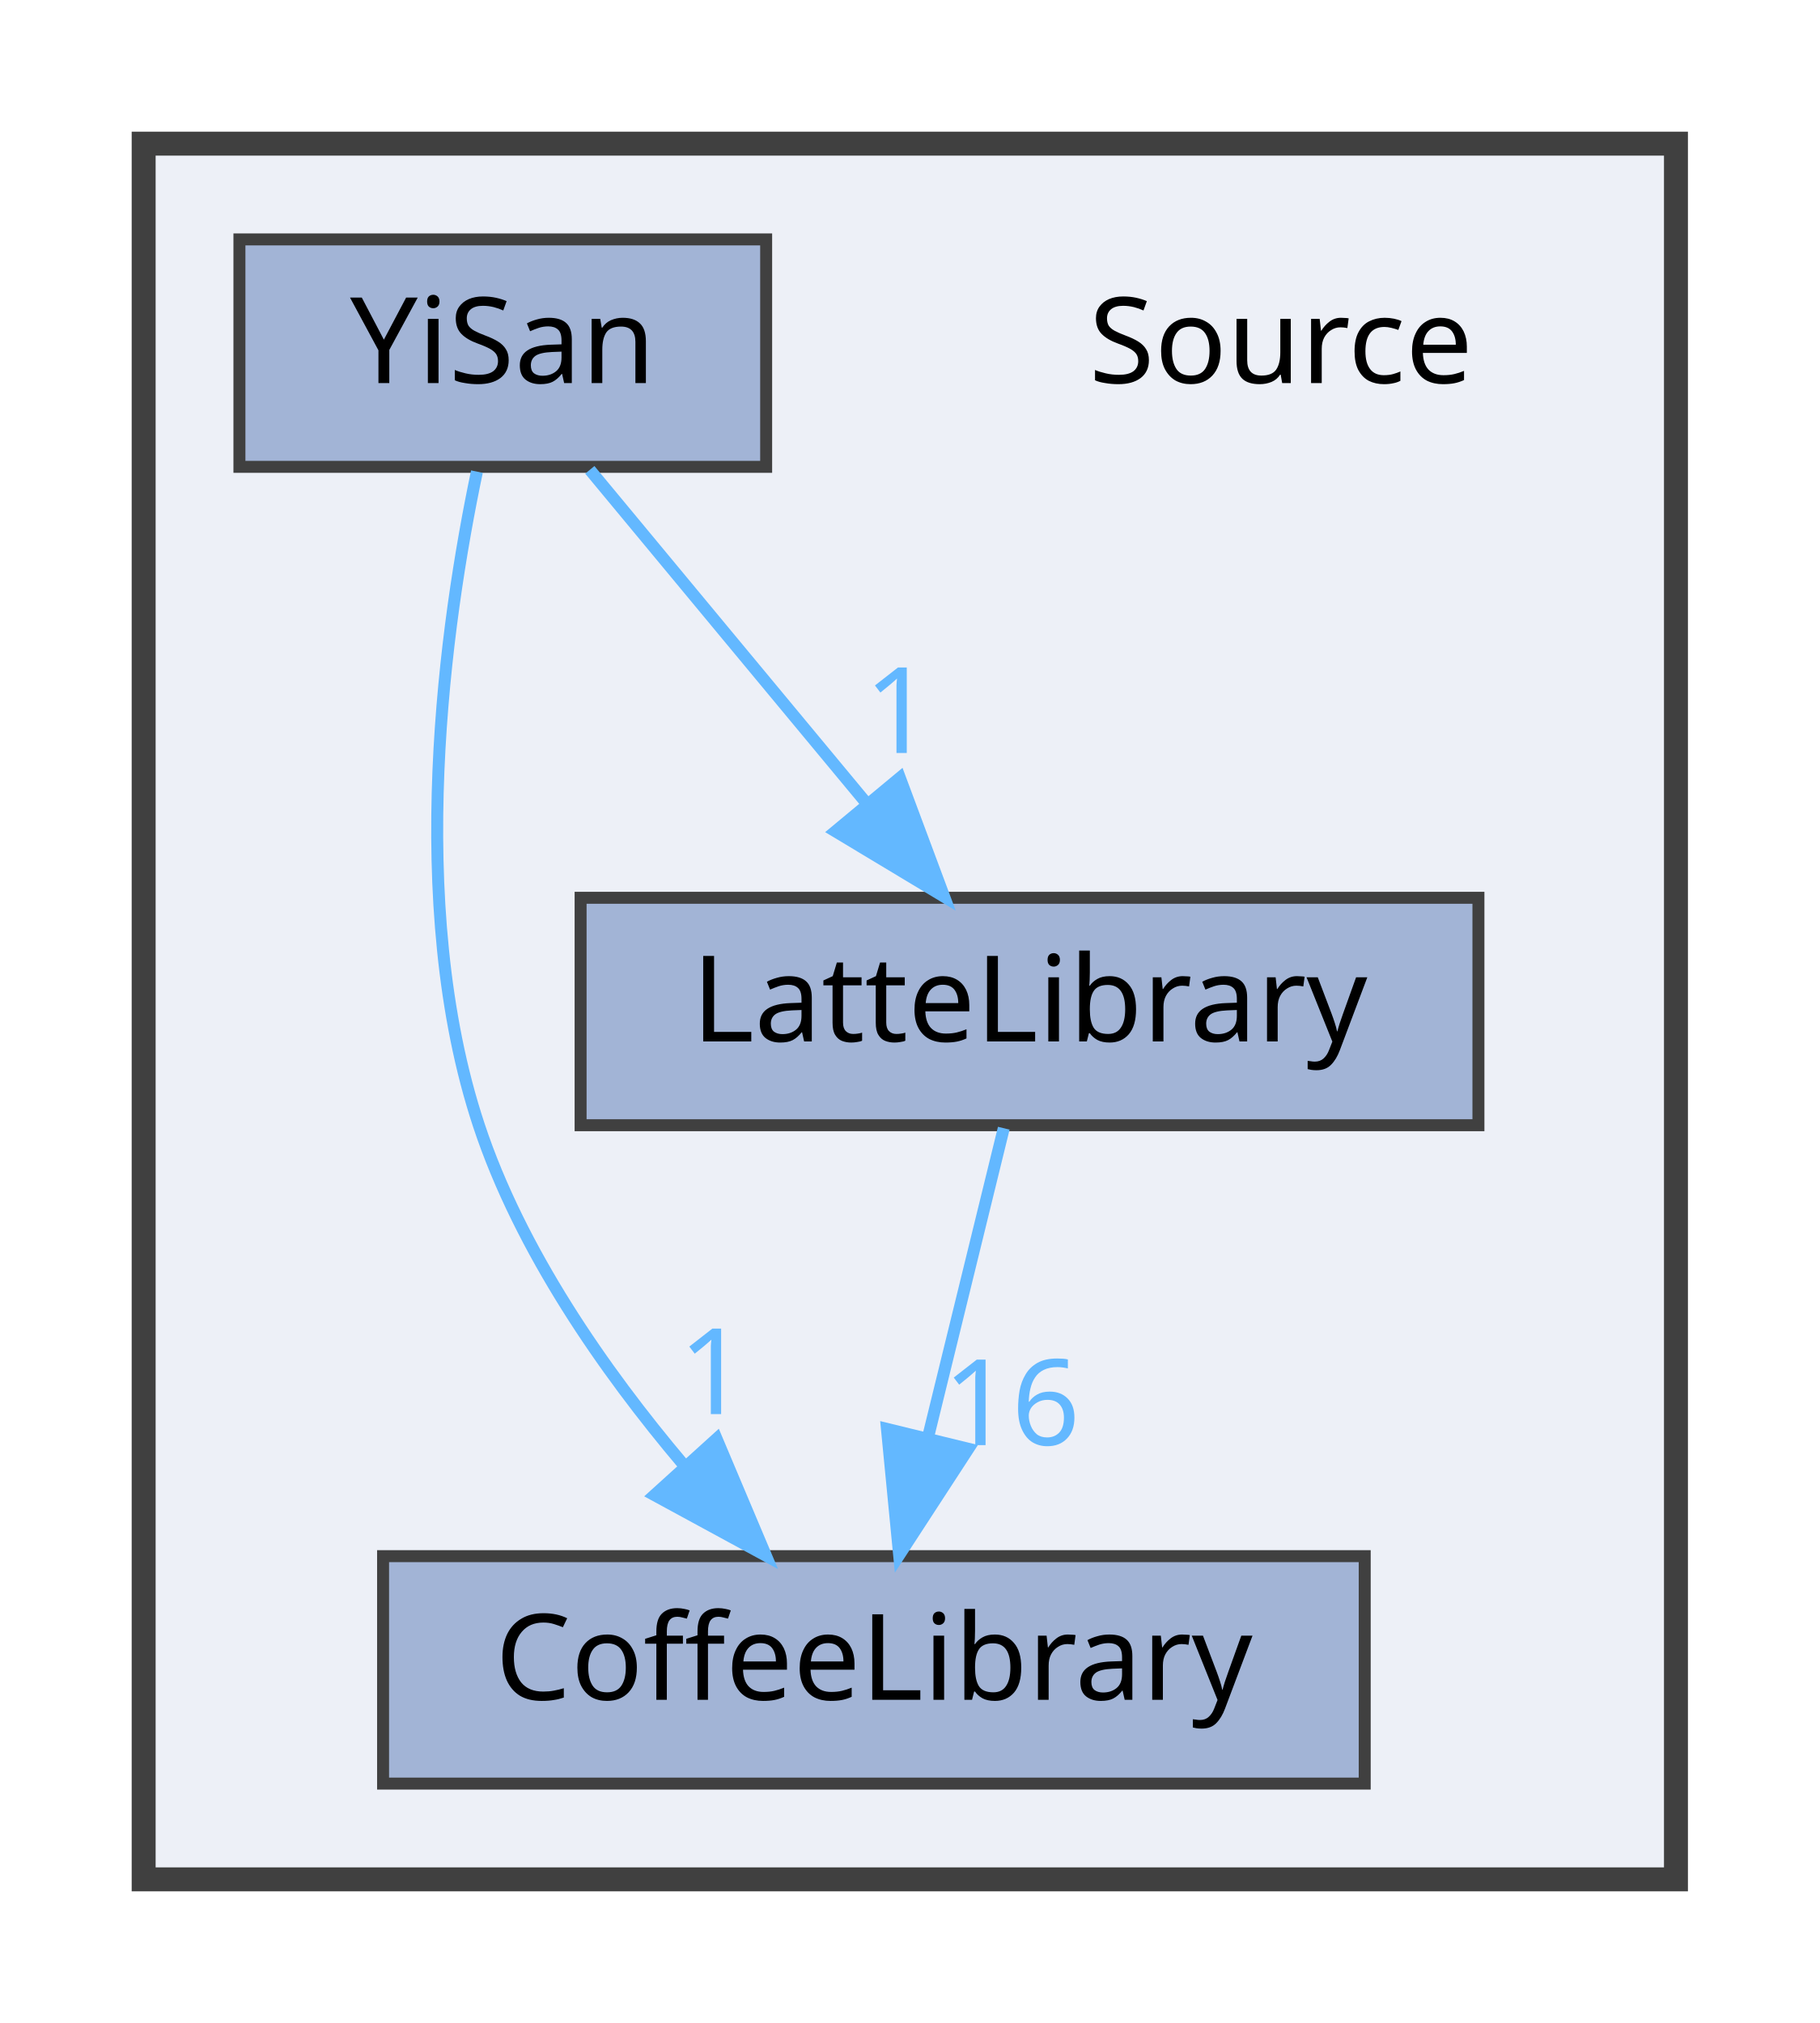
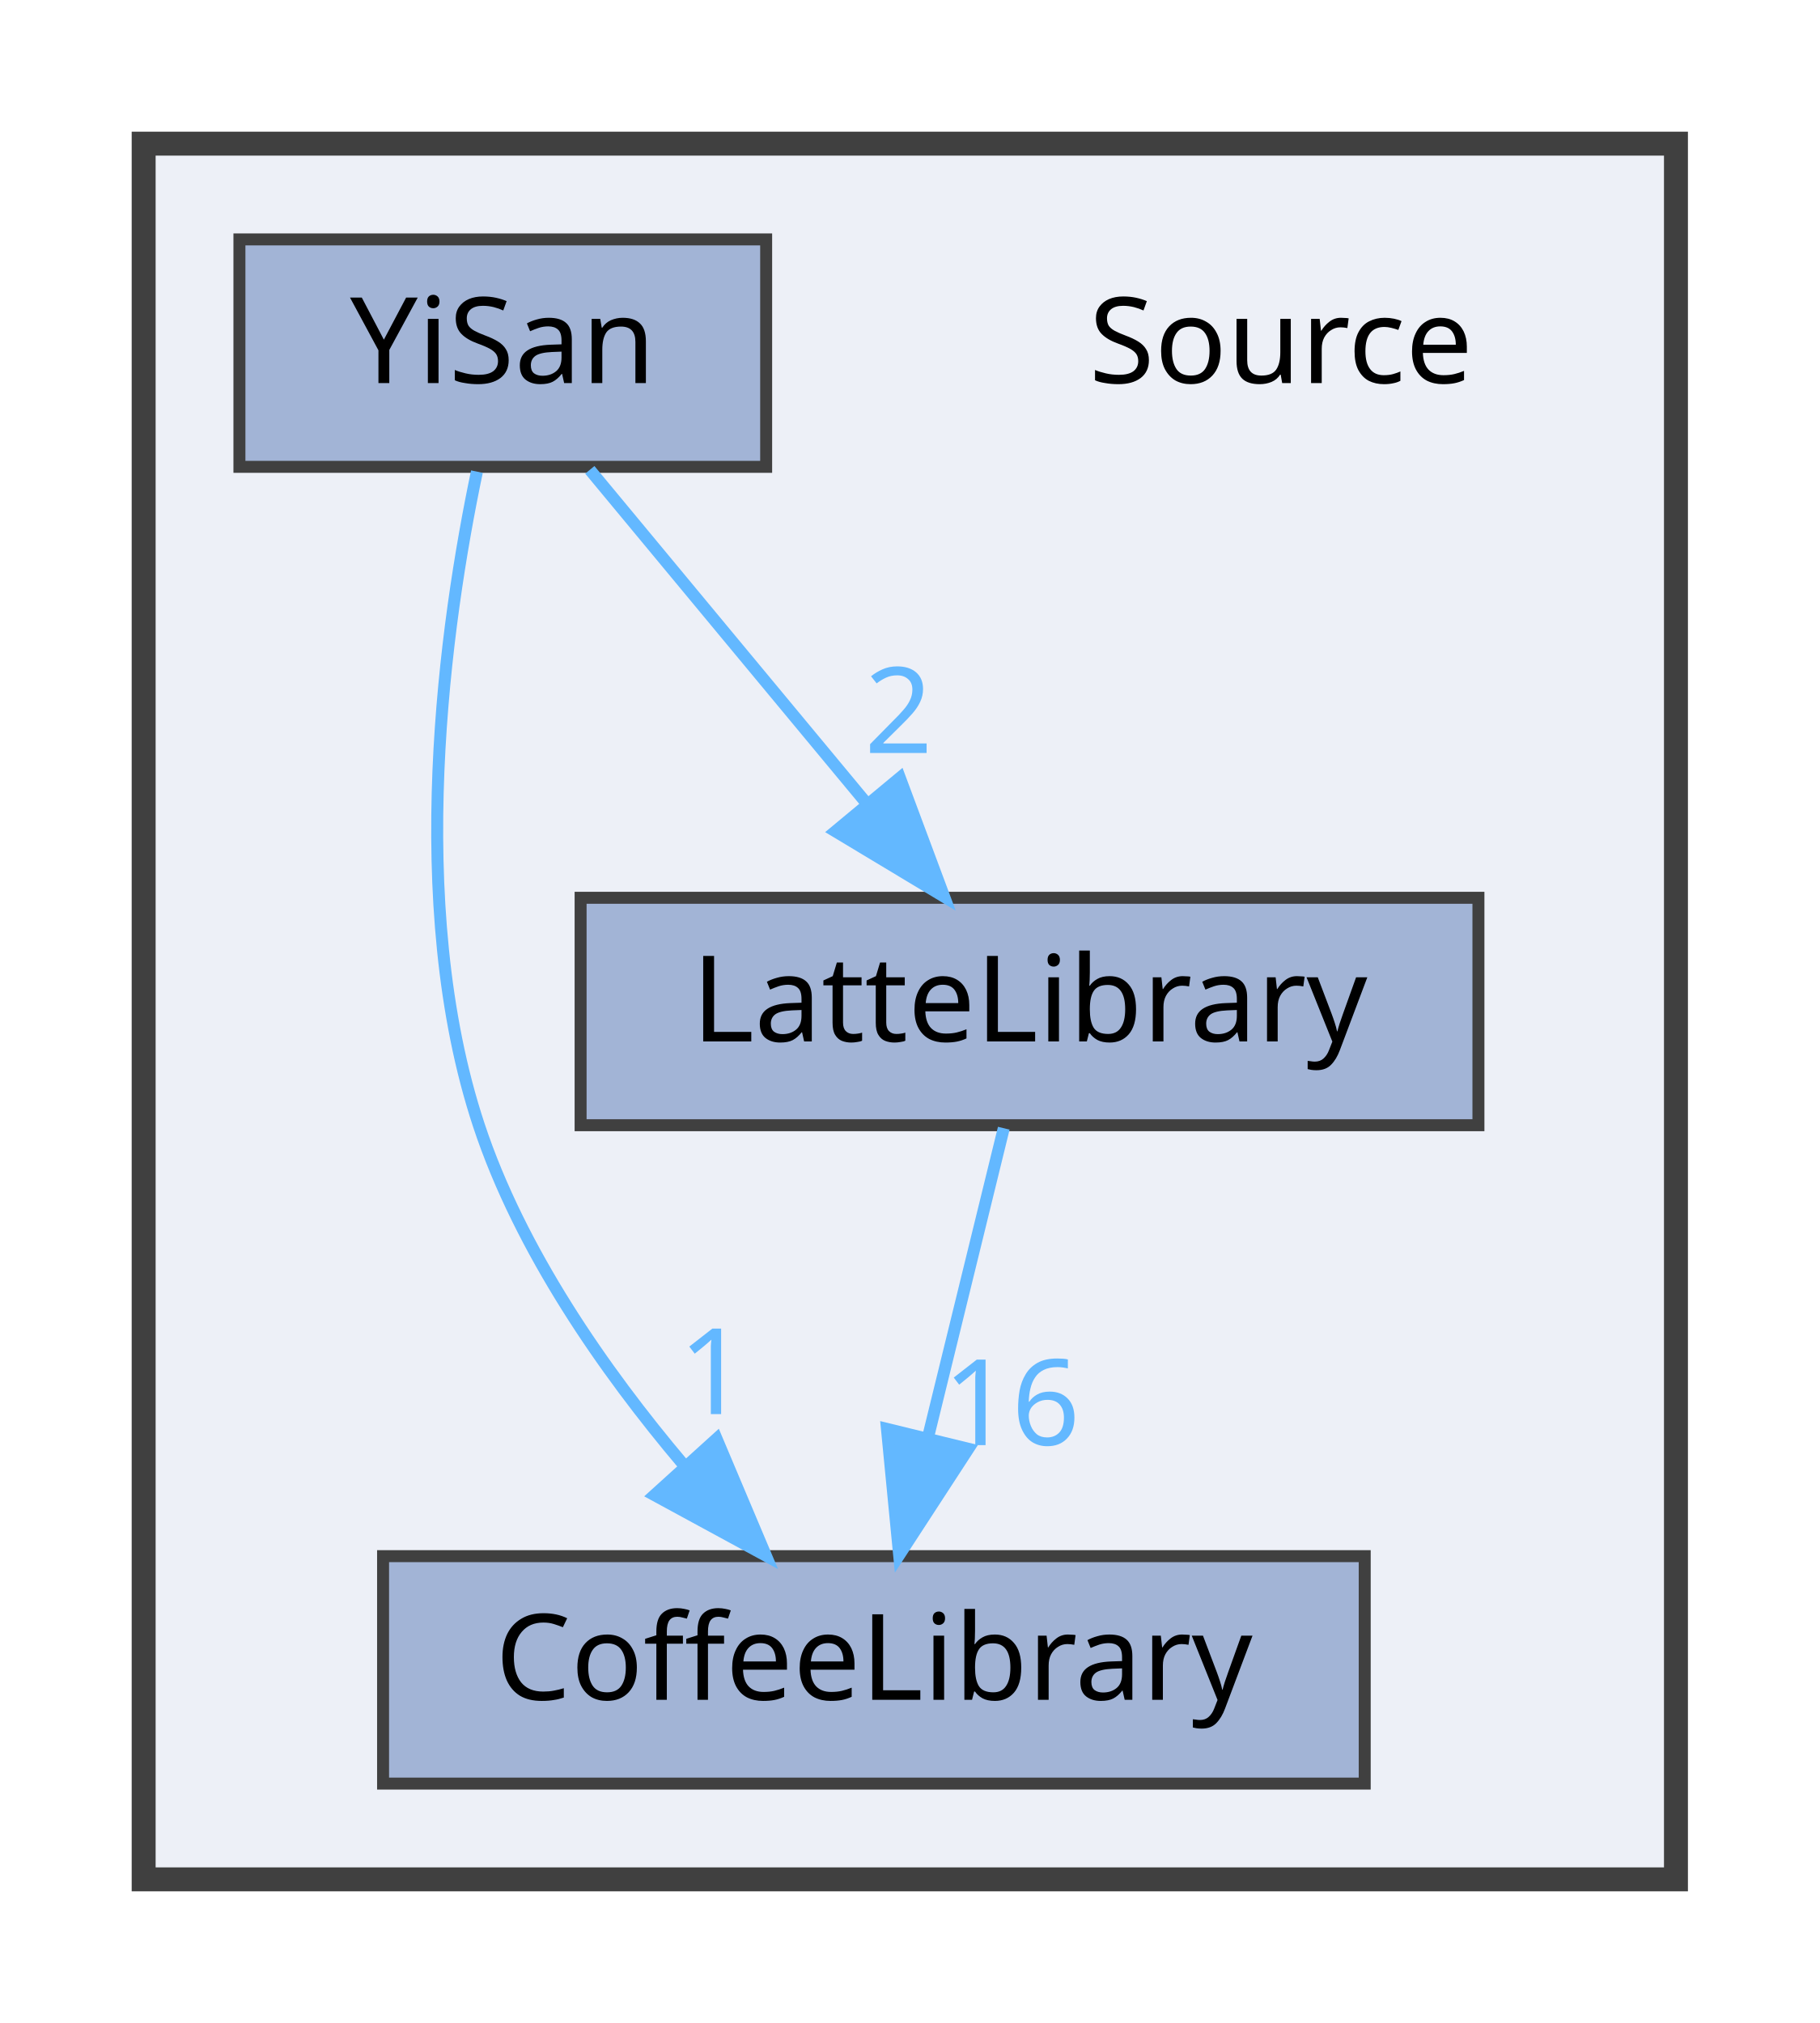
<svg xmlns="http://www.w3.org/2000/svg" xmlns:xlink="http://www.w3.org/1999/xlink" width="152pt" height="169pt" viewBox="0.00 0.00 152.00 169.00">
  <g id="graph0" class="graph" transform="scale(1 1) rotate(0) translate(4 165)">
    <g id="clust1" class="cluster">
      <g id="a_clust1">
        <a xlink:href="dir_74389ed8173ad57b461b9d623a1f3867.html" target="_top">
          <polygon fill="#edf0f7" stroke="#404040" stroke-width="2" points="8,-8 8,-153 136,-153 136,-8 8,-8" />
        </a>
      </g>
    </g>
    <g id="node1" class="node">
      <text text-anchor="middle" x="103" y="-133" font-family="Malgun Gothic" font-size="10.00">Source</text>
    </g>
    <g id="node2" class="node">
      <g id="a_node2">
        <a xlink:href="dir_2270f6753238979635db772f09123181.html" target="_top" xlink:title="CoffeeLibrary">
          <polygon fill="#a2b4d6" stroke="#404040" points="110,-35 28,-35 28,-16 110,-16 110,-35" />
          <text text-anchor="middle" x="69" y="-23" font-family="Malgun Gothic" font-size="10.00">CoffeeLibrary</text>
        </a>
      </g>
    </g>
    <g id="node3" class="node">
      <g id="a_node3">
        <a xlink:href="dir_399370037b6f5ff6b0840148d18ec8d9.html" target="_top" xlink:title="LatteLibrary">
          <polygon fill="#a2b4d6" stroke="#404040" points="119.5,-90 44.5,-90 44.5,-71 119.5,-71 119.5,-90" />
          <text text-anchor="middle" x="82" y="-78" font-family="Malgun Gothic" font-size="10.00">LatteLibrary</text>
        </a>
      </g>
    </g>
    <g id="edge1" class="edge">
      <g id="a_edge1">
        <a xlink:href="dir_000011_000003.html" target="_top">
          <path fill="none" stroke="#63b8ff" d="M79.85,-70.75C78.13,-63.72 75.65,-53.62 73.5,-44.84" />
          <polygon fill="#63b8ff" stroke="#63b8ff" points="76.89,-43.97 71.11,-35.09 70.09,-45.63 76.89,-43.97" />
        </a>
      </g>
      <g id="a_edge1-headlabel">
        <a xlink:href="dir_000011_000003.html" target="_top" xlink:title="16">
          <text text-anchor="middle" x="80.5" y="-44.28" font-family="Malgun Gothic" font-size="10.00" fill="#63b8ff">16</text>
        </a>
      </g>
    </g>
    <g id="node4" class="node">
      <g id="a_node4">
        <a xlink:href="dir_9a481a88fca7fb2428f2795f507e855b.html" target="_top" xlink:title="YiSan">
          <polygon fill="#a2b4d6" stroke="#404040" points="60,-145 16,-145 16,-126 60,-126 60,-145" />
          <text text-anchor="middle" x="38" y="-133" font-family="Malgun Gothic" font-size="10.00">YiSan</text>
        </a>
      </g>
    </g>
    <g id="edge2" class="edge">
      <g id="a_edge2">
        <a xlink:href="dir_000038_000003.html" target="_top">
          <path fill="none" stroke="#63b8ff" d="M35.84,-125.6C33.21,-113.06 29.84,-89.64 36,-71 39.46,-60.54 46.43,-50.53 53.08,-42.66" />
          <polygon fill="#63b8ff" stroke="#63b8ff" points="55.86,-44.8 59.98,-35.04 50.67,-40.1 55.86,-44.8" />
        </a>
      </g>
      <g id="a_edge2-headlabel">
        <a xlink:href="dir_000038_000003.html" target="_top" xlink:title="1">
          <text text-anchor="middle" x="55.55" y="-46.87" font-family="Malgun Gothic" font-size="10.00" fill="#63b8ff">1</text>
        </a>
      </g>
    </g>
    <g id="edge3" class="edge">
      <g id="a_edge3">
        <a xlink:href="dir_000038_000011.html" target="_top">
          <path fill="none" stroke="#63b8ff" d="M45.27,-125.75C51.54,-118.18 60.79,-107.05 68.43,-97.84" />
          <polygon fill="#63b8ff" stroke="#63b8ff" points="71.17,-100.02 74.87,-90.09 65.79,-95.55 71.17,-100.02" />
        </a>
      </g>
      <g id="a_edge3-headlabel">
-         <a xlink:href="dir_000038_000011.html" target="_top" xlink:title="1">
-           <text text-anchor="middle" x="71.06" y="-102.1" font-family="Malgun Gothic" font-size="10.00" fill="#63b8ff">1</text>
+         <a xlink:href="dir_000038_000011.html" target="_top" xlink:title="2">
+           <text text-anchor="middle" x="71.06" y="-102.1" font-family="Malgun Gothic" font-size="10.00" fill="#63b8ff">2</text>
        </a>
      </g>
    </g>
  </g>
</svg>
